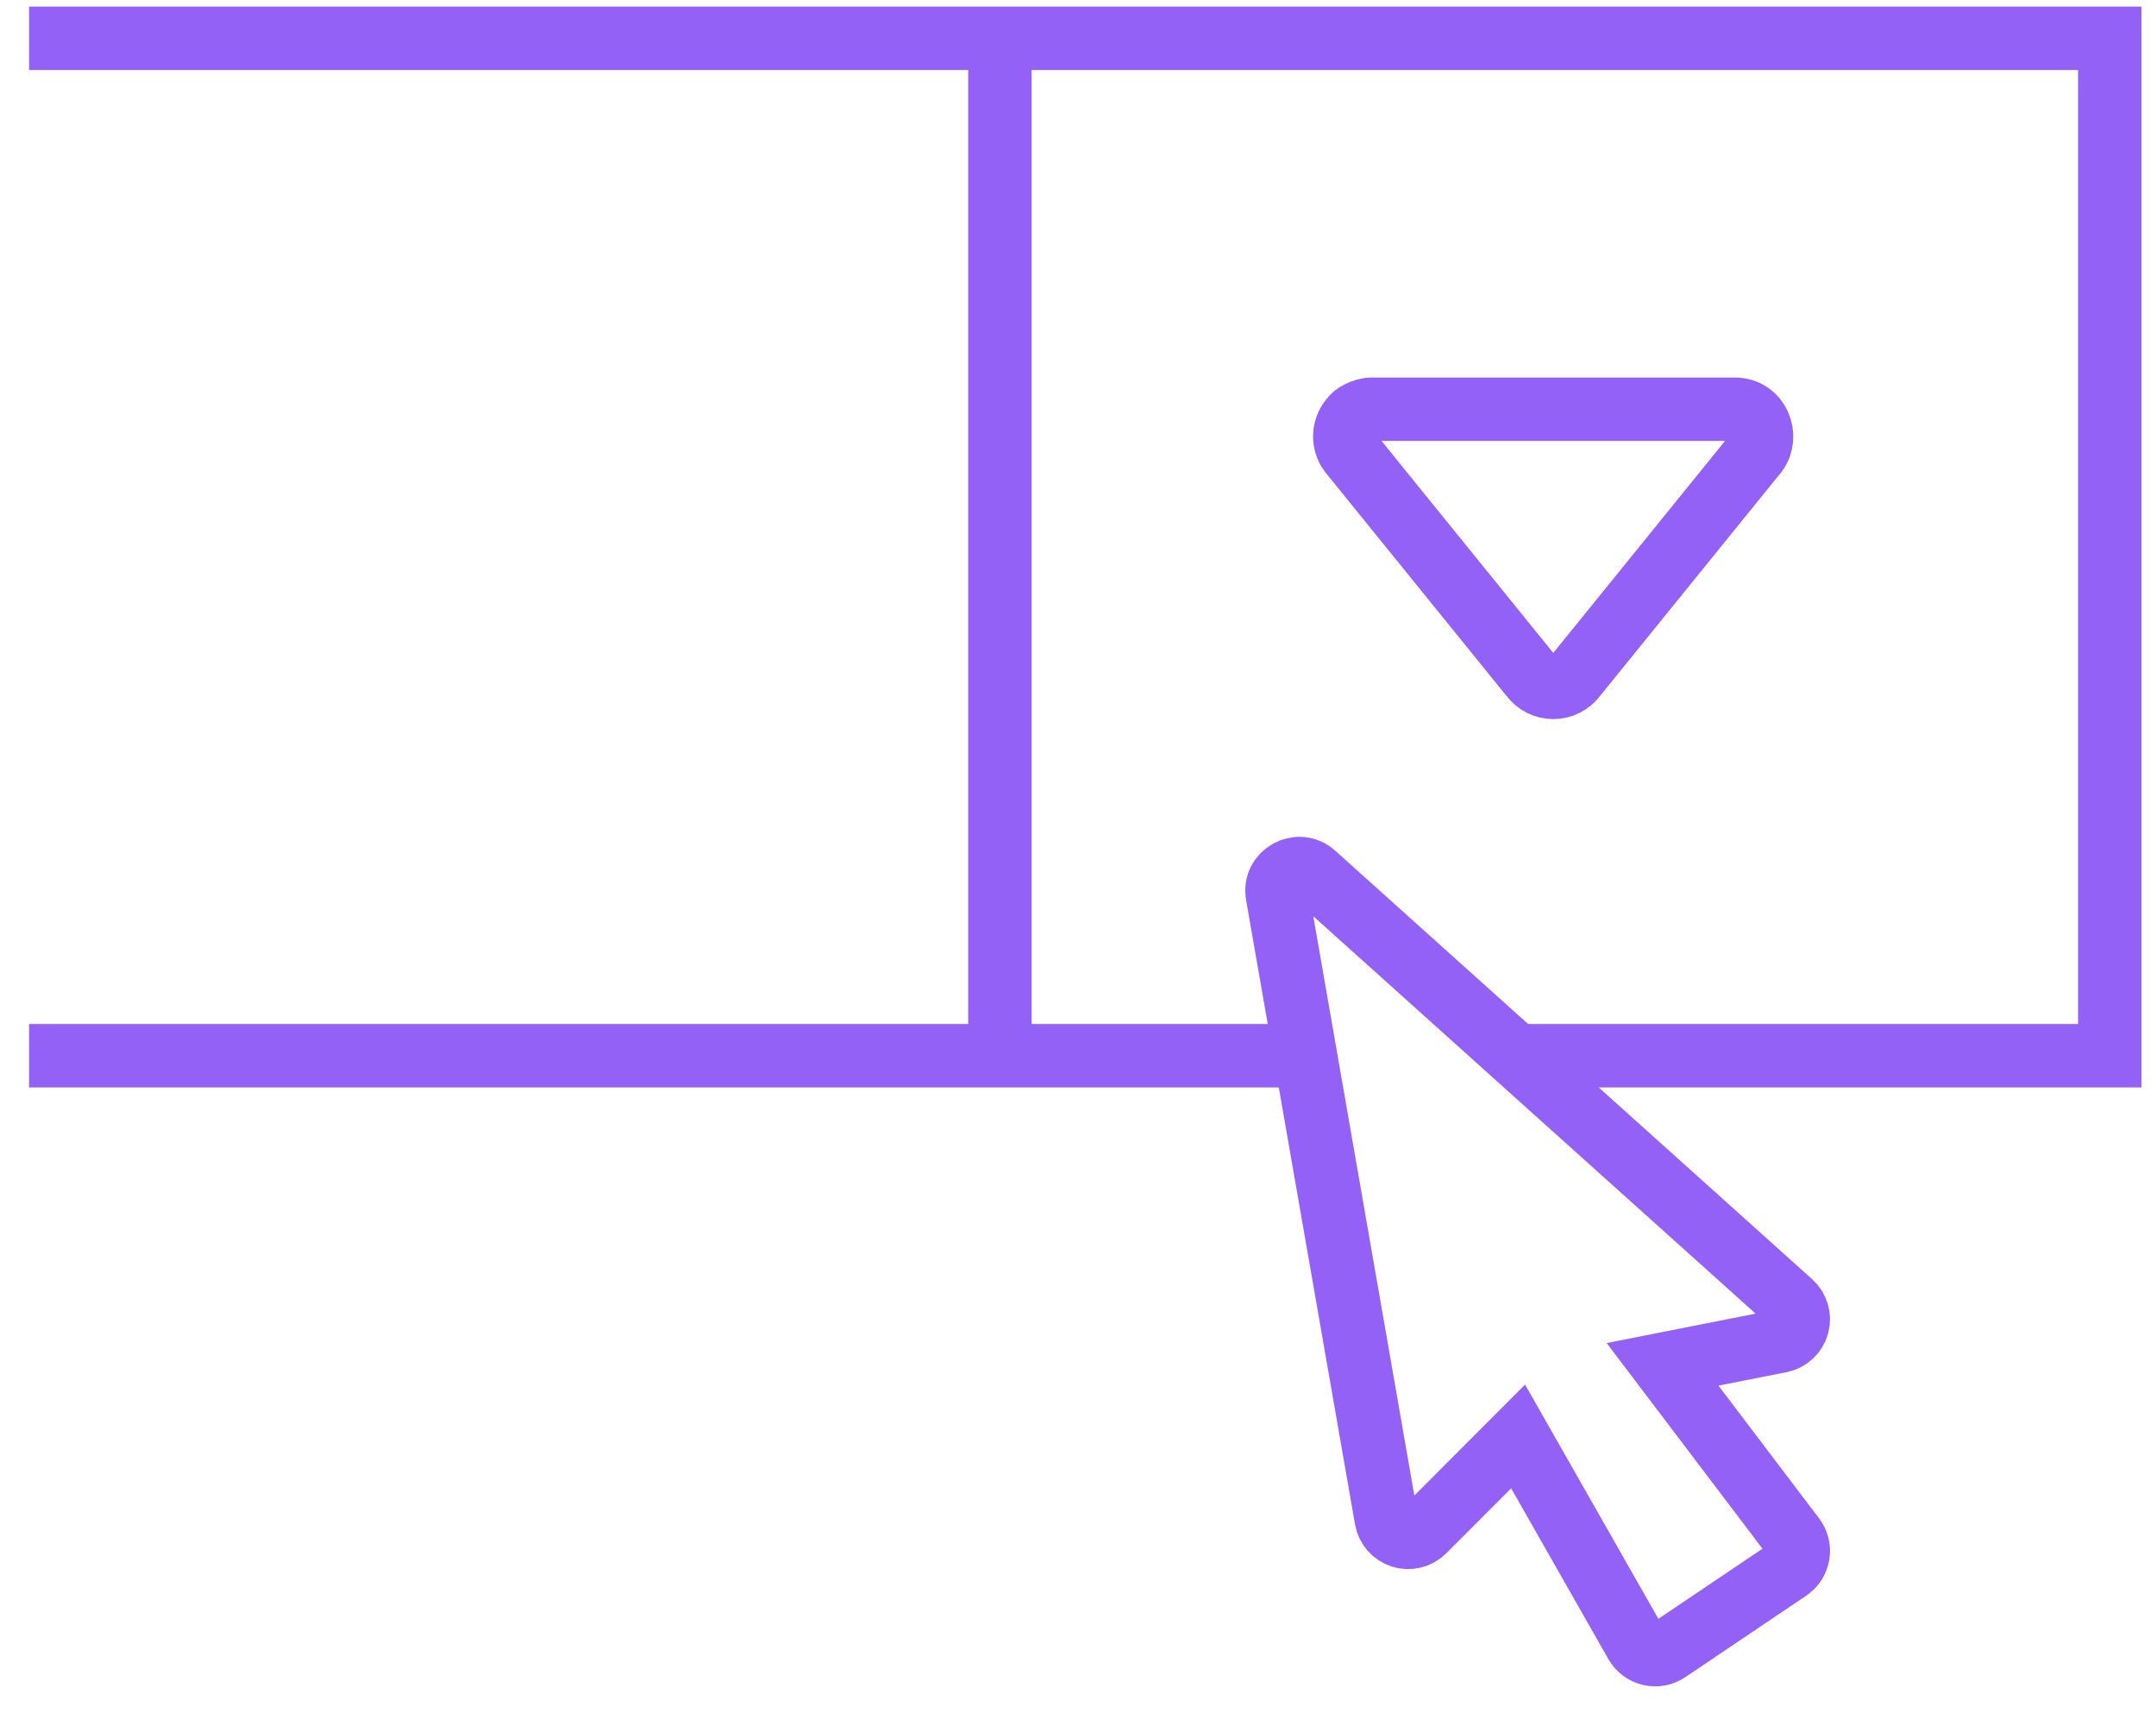
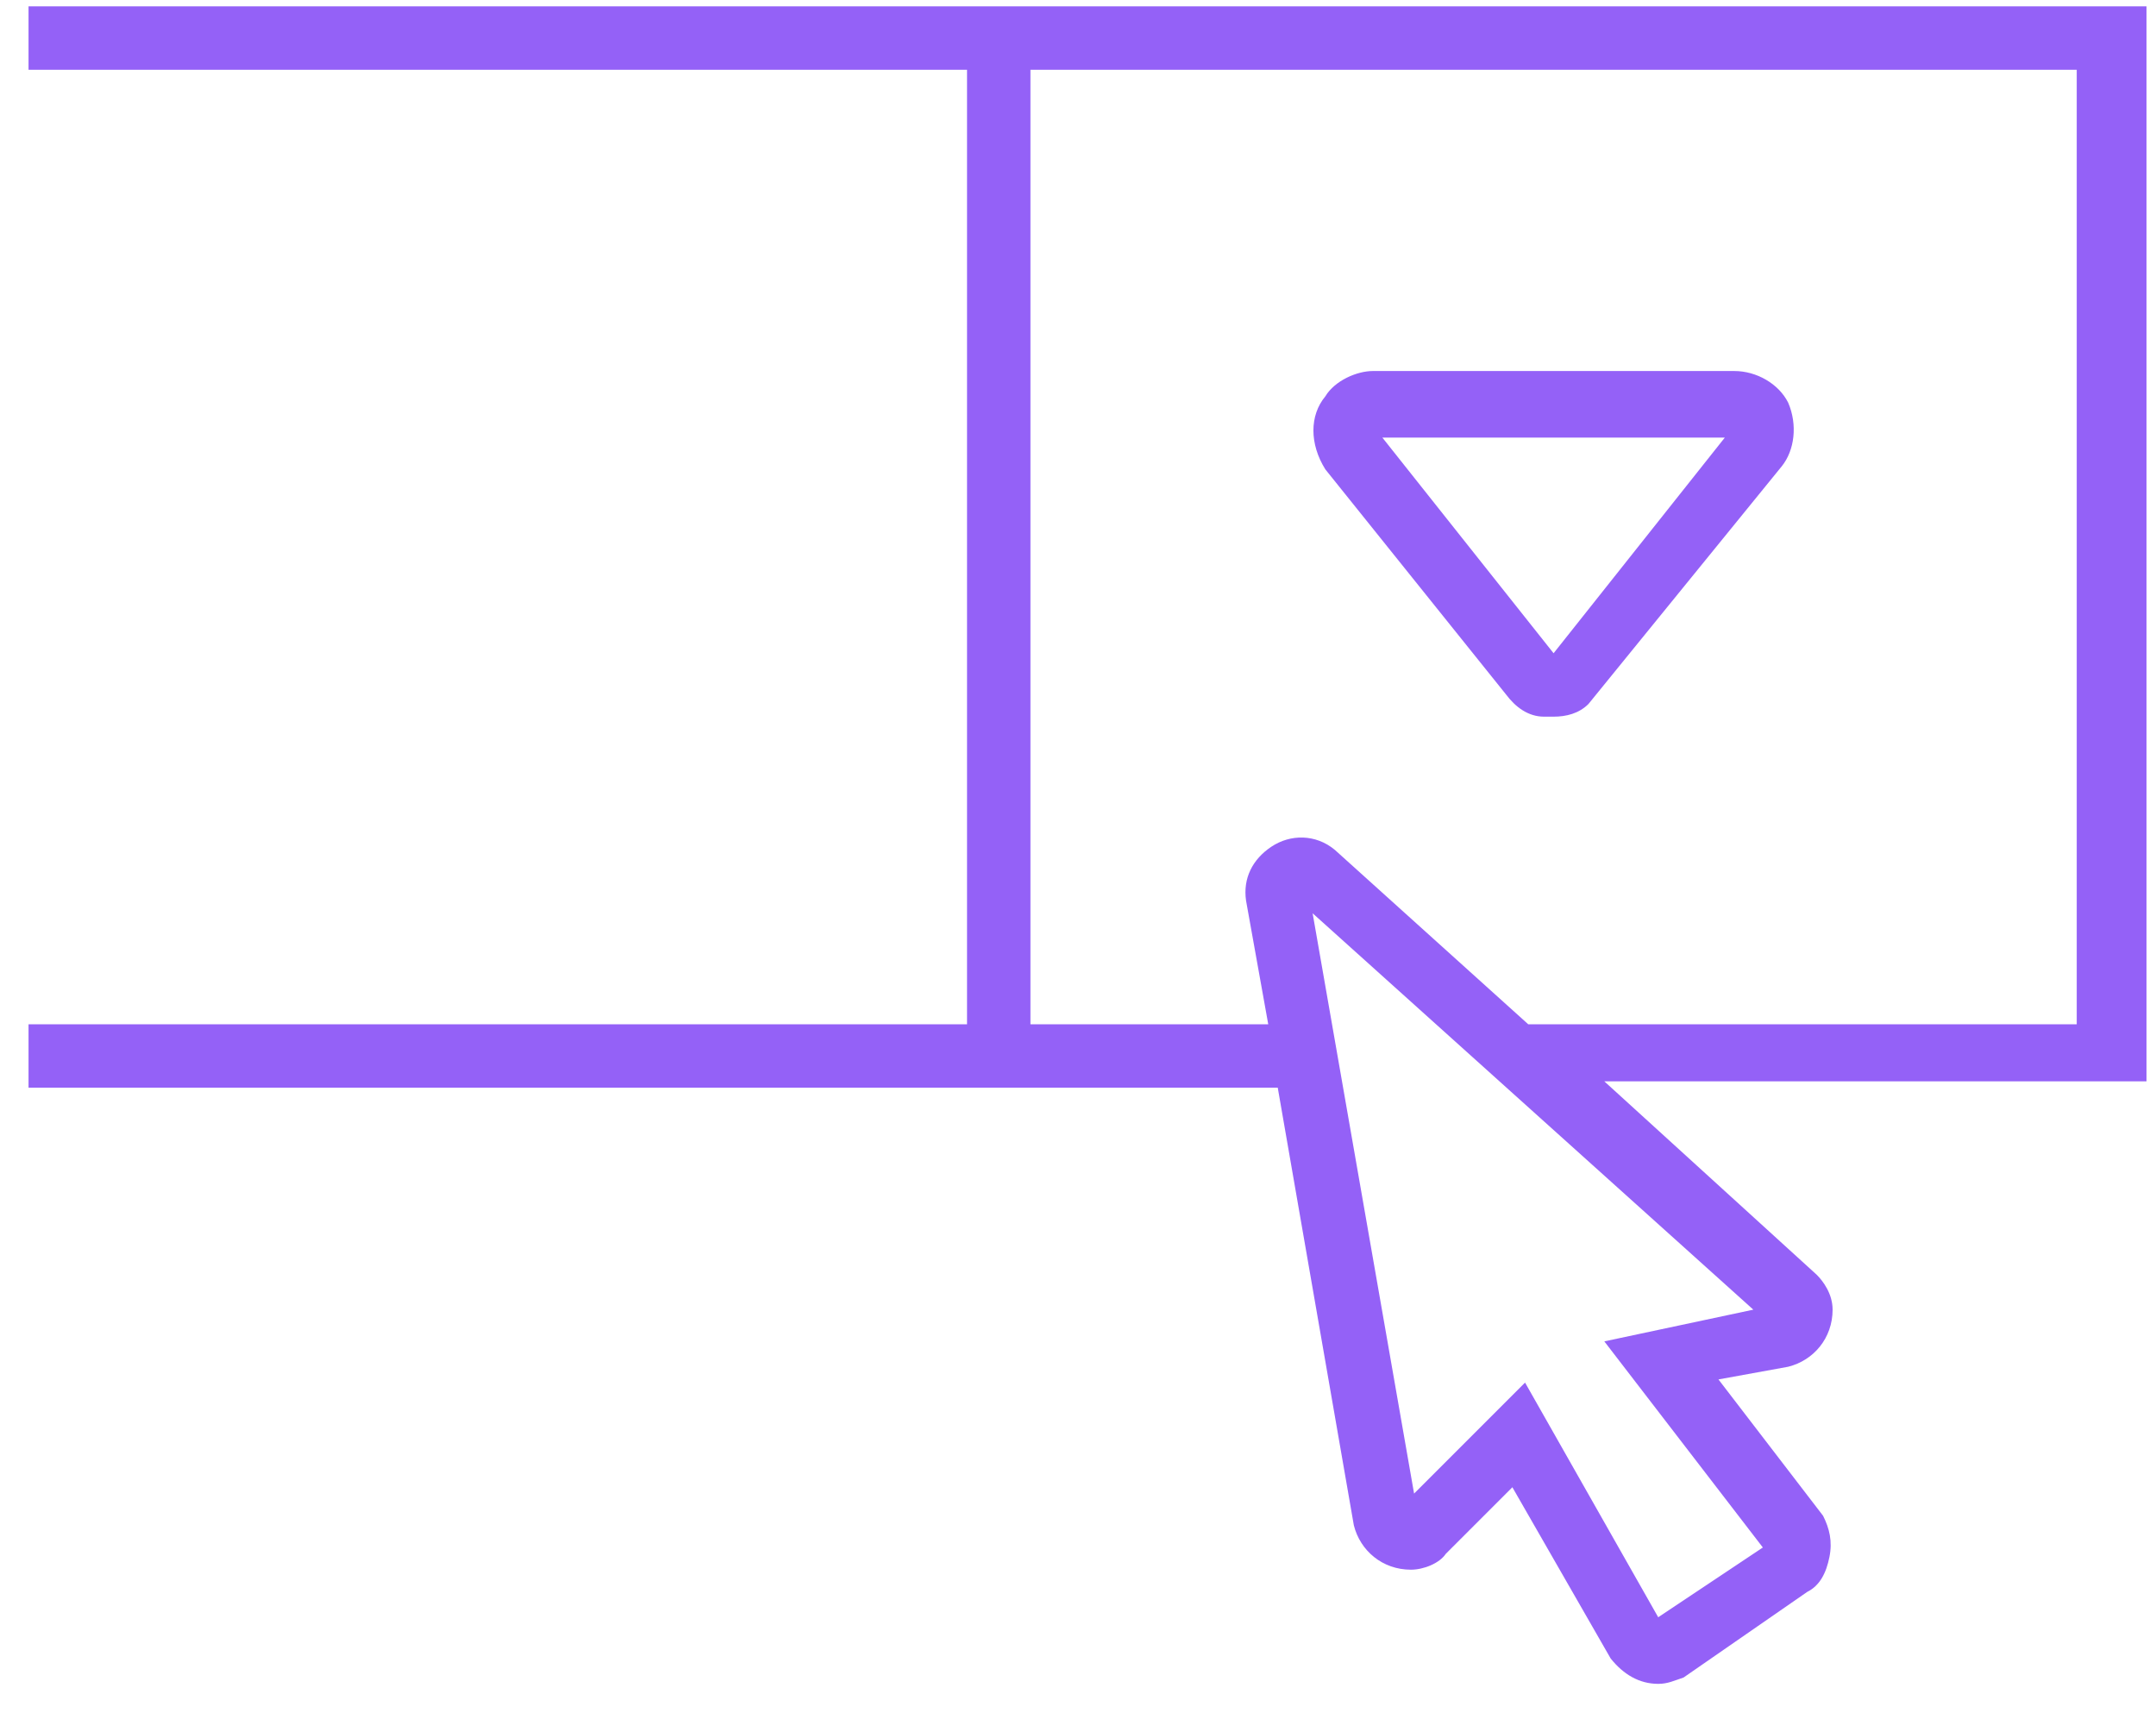
- <svg xmlns="http://www.w3.org/2000/svg" width="68" height="54" viewBox="0 0 68 54">
-   <g fill="none" fill-rule="evenodd">
-     <path d="M-17-27H83V73H-17z" />
-     <path d="M-2-9h70v70H-2z" />
-     <g stroke="#9461F7" stroke-width="2">
-       <path d="M41.174 33.292H.917M.917 1.208h65.625v32.084H47.814" />
-       <path d="M56.577 48.487l-4.14-5.463 3.718-.734a.7.7 0 0 0 .332-1.207L41.444 27.57c-.49-.442-1.272-.013-1.157.64l3.436 19.693a.7.7 0 0 0 1.183.375l2.975-2.98 3.716 6.527a.7.7 0 0 0 1 .234l3.813-2.569a.7.7 0 0 0 .167-1.003zM48.298 21.324a.857.857 0 0 0 1.385 0l5.72-7.06c.37-.507.067-1.359-.693-1.359H43.27c-.295 0-.59.2-.612.263a.848.848 0 0 0-.08 1.096l5.72 7.06zM31.538 32.976V1.208" />
-     </g>
+ <svg xmlns="http://www.w3.org/2000/svg" version="1.1" id="Camada_1" x="0px" y="0px" viewBox="0 0 68 54" style="enable-background:new 0 0 68 54;" xml:space="preserve">
+   <style type="text/css">
+ 	.st0{fill:#9461F7;}
+ </style>
+   <g>
+     <path class="st0" d="M67.5,0.2H0.9v2h29.6v30.1H0.9v2h39.4l2.4,13.8c0.2,0.8,0.9,1.4,1.8,1.4c0.4,0,0.9-0.2,1.1-0.5l2.1-2.1   l3.1,5.4c0.4,0.5,0.9,0.8,1.5,0.8c0.3,0,0.5-0.1,0.8-0.2l3.9-2.7c0.4-0.2,0.6-0.6,0.7-1.1c0.1-0.5,0-0.9-0.2-1.3l-3.3-4.3l2.2-0.4   c0.8-0.2,1.4-0.9,1.4-1.8c0-0.5-0.3-0.9-0.5-1.1l-6.7-6.1h17.1V0.2z M50.6,42.3l5,6.5l-3.3,2.2l-4.2-7.4l-3.5,3.5l-3.2-18.3   l13.9,12.5L50.6,42.3z M65.5,32.3H48.2l-6.1-5.5c-0.6-0.5-1.4-0.5-2-0.1c-0.6,0.4-0.9,1-0.8,1.7l0.7,3.9h-7.5V2.2h33V32.3z" />
+     <path class="st0" d="M47.5,21.9c0.3,0.4,0.7,0.7,1.2,0.7c0.1,0,0.2,0,0.3,0c0.4,0,0.8-0.1,1.1-0.4l6.1-7.5c0.4-0.5,0.5-1.3,0.2-2   c-0.3-0.6-1-1-1.7-1H43.3c-0.5,0-1.2,0.3-1.5,0.8c-0.5,0.6-0.5,1.5,0,2.3L47.5,21.9z M54.4,13.8L49,20.6l-5.4-6.8H54.4z" />
  </g>
</svg>
